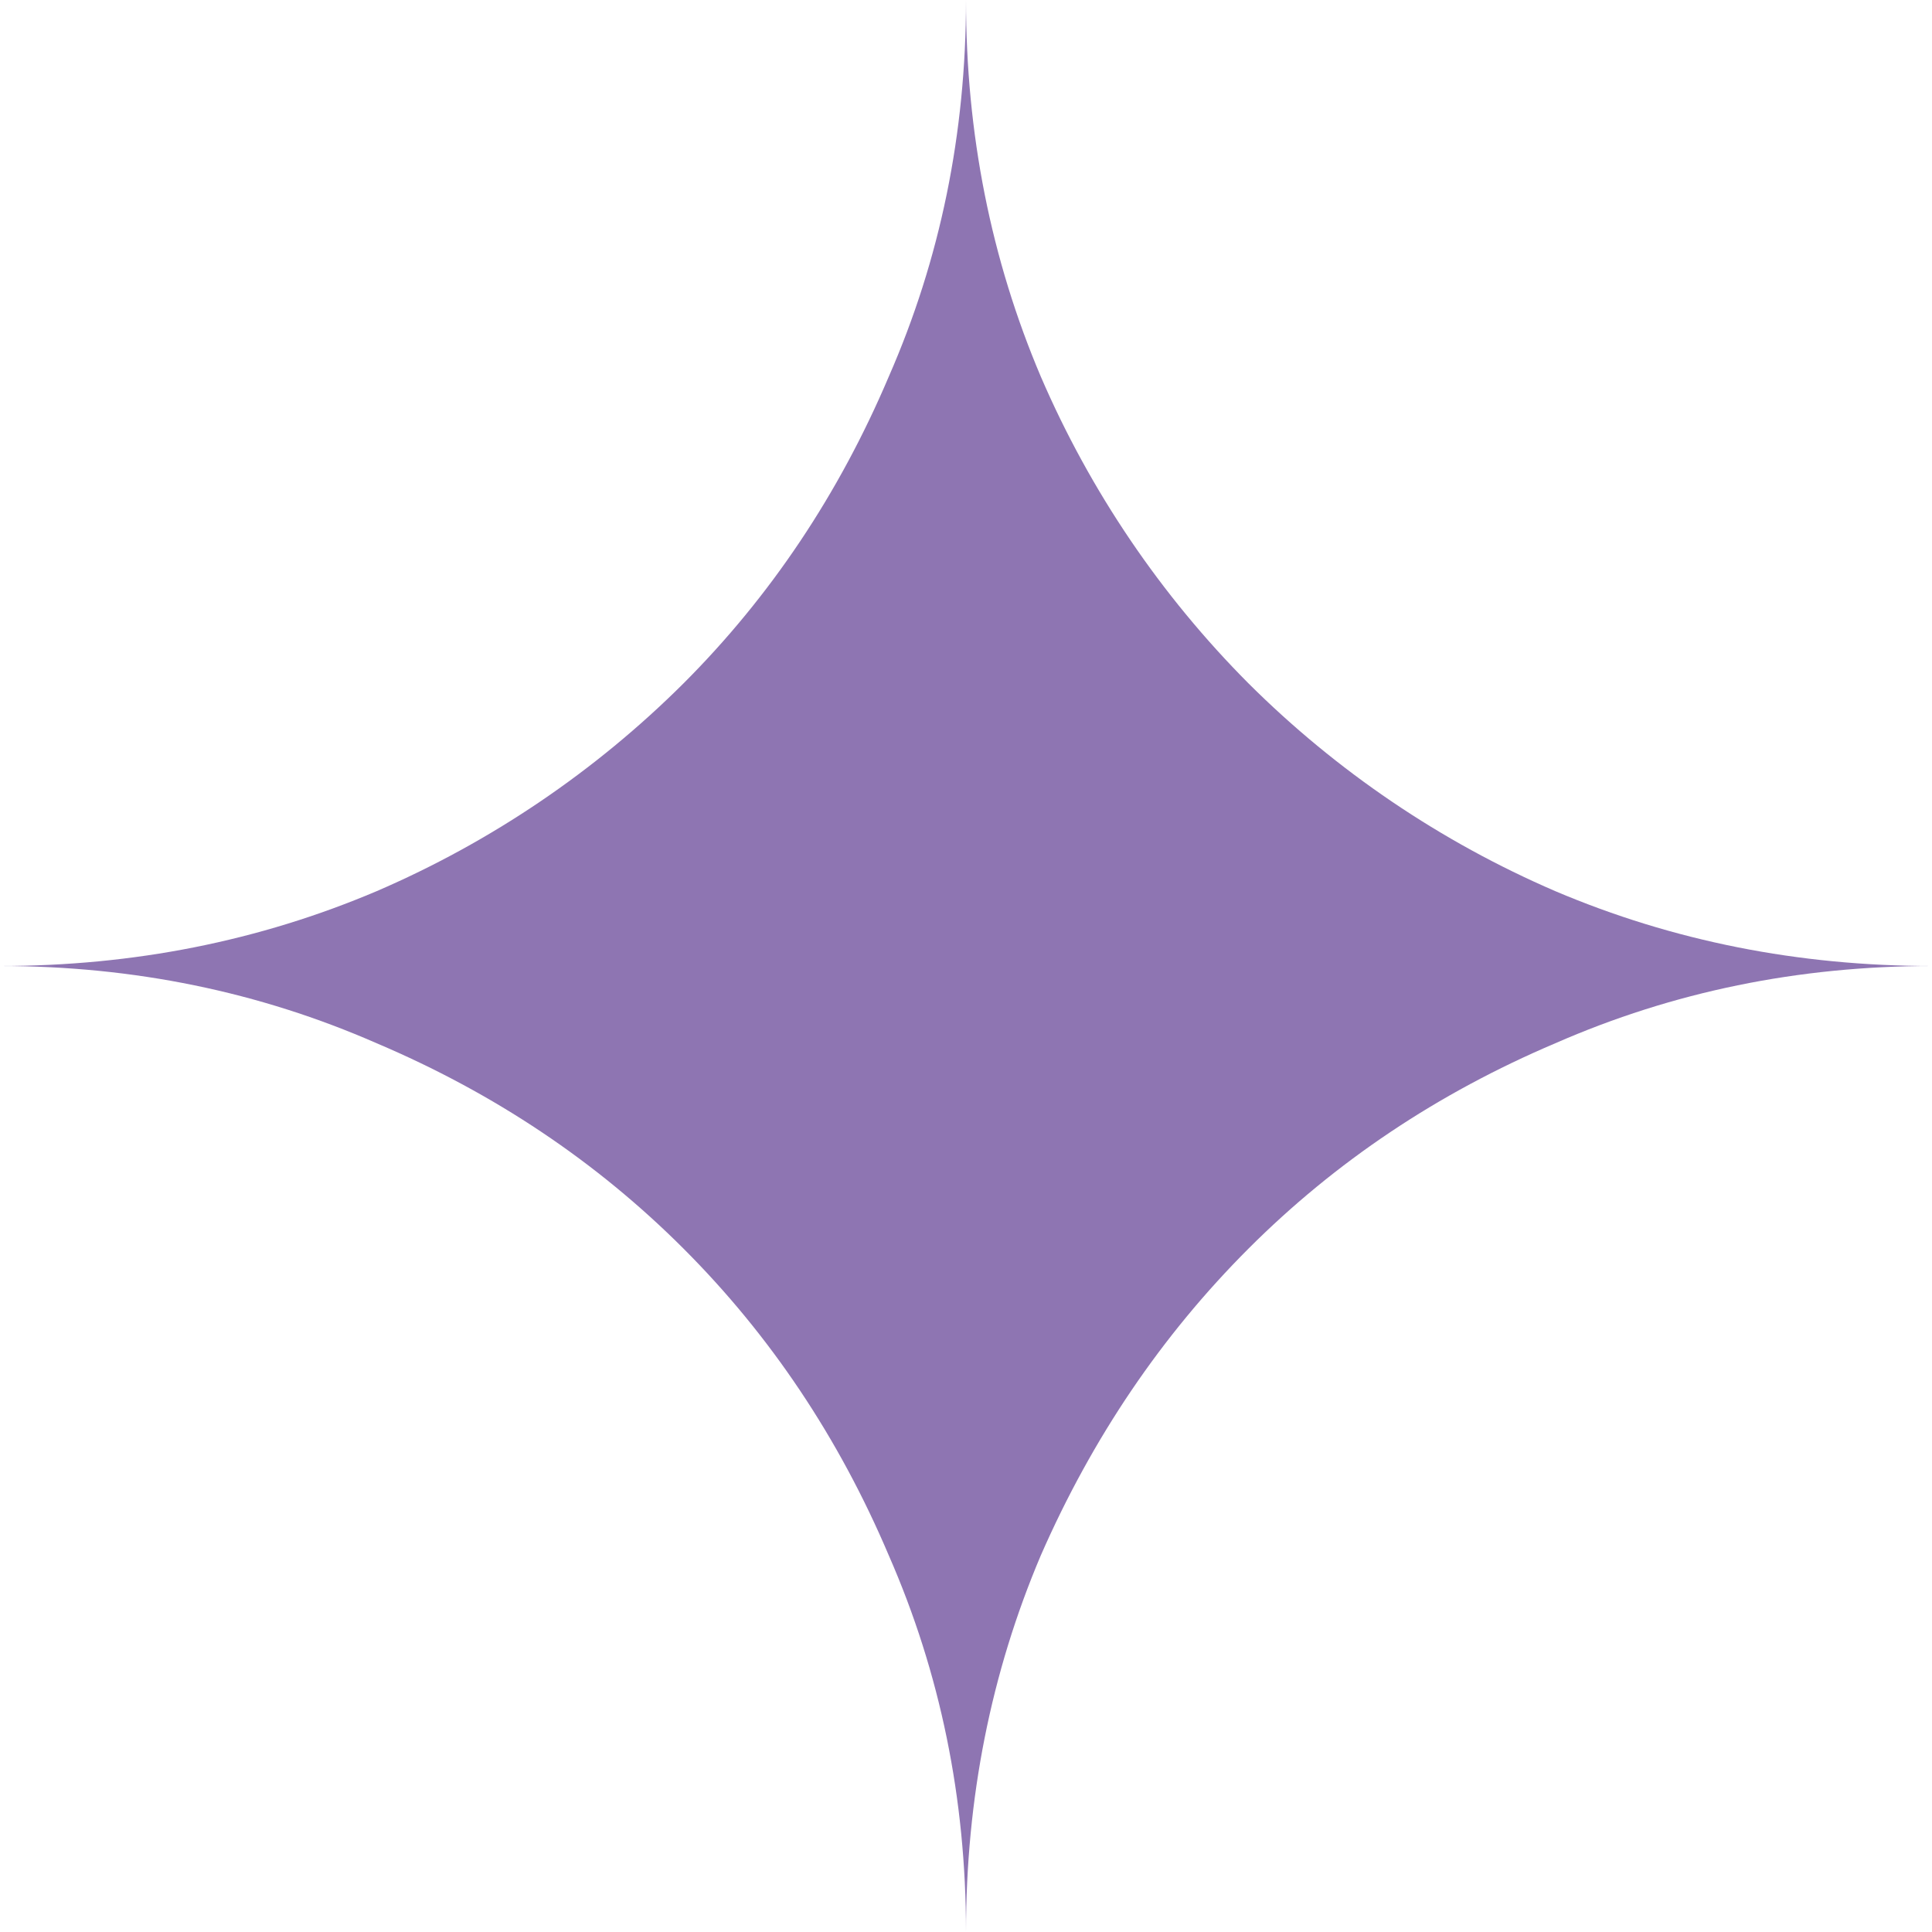
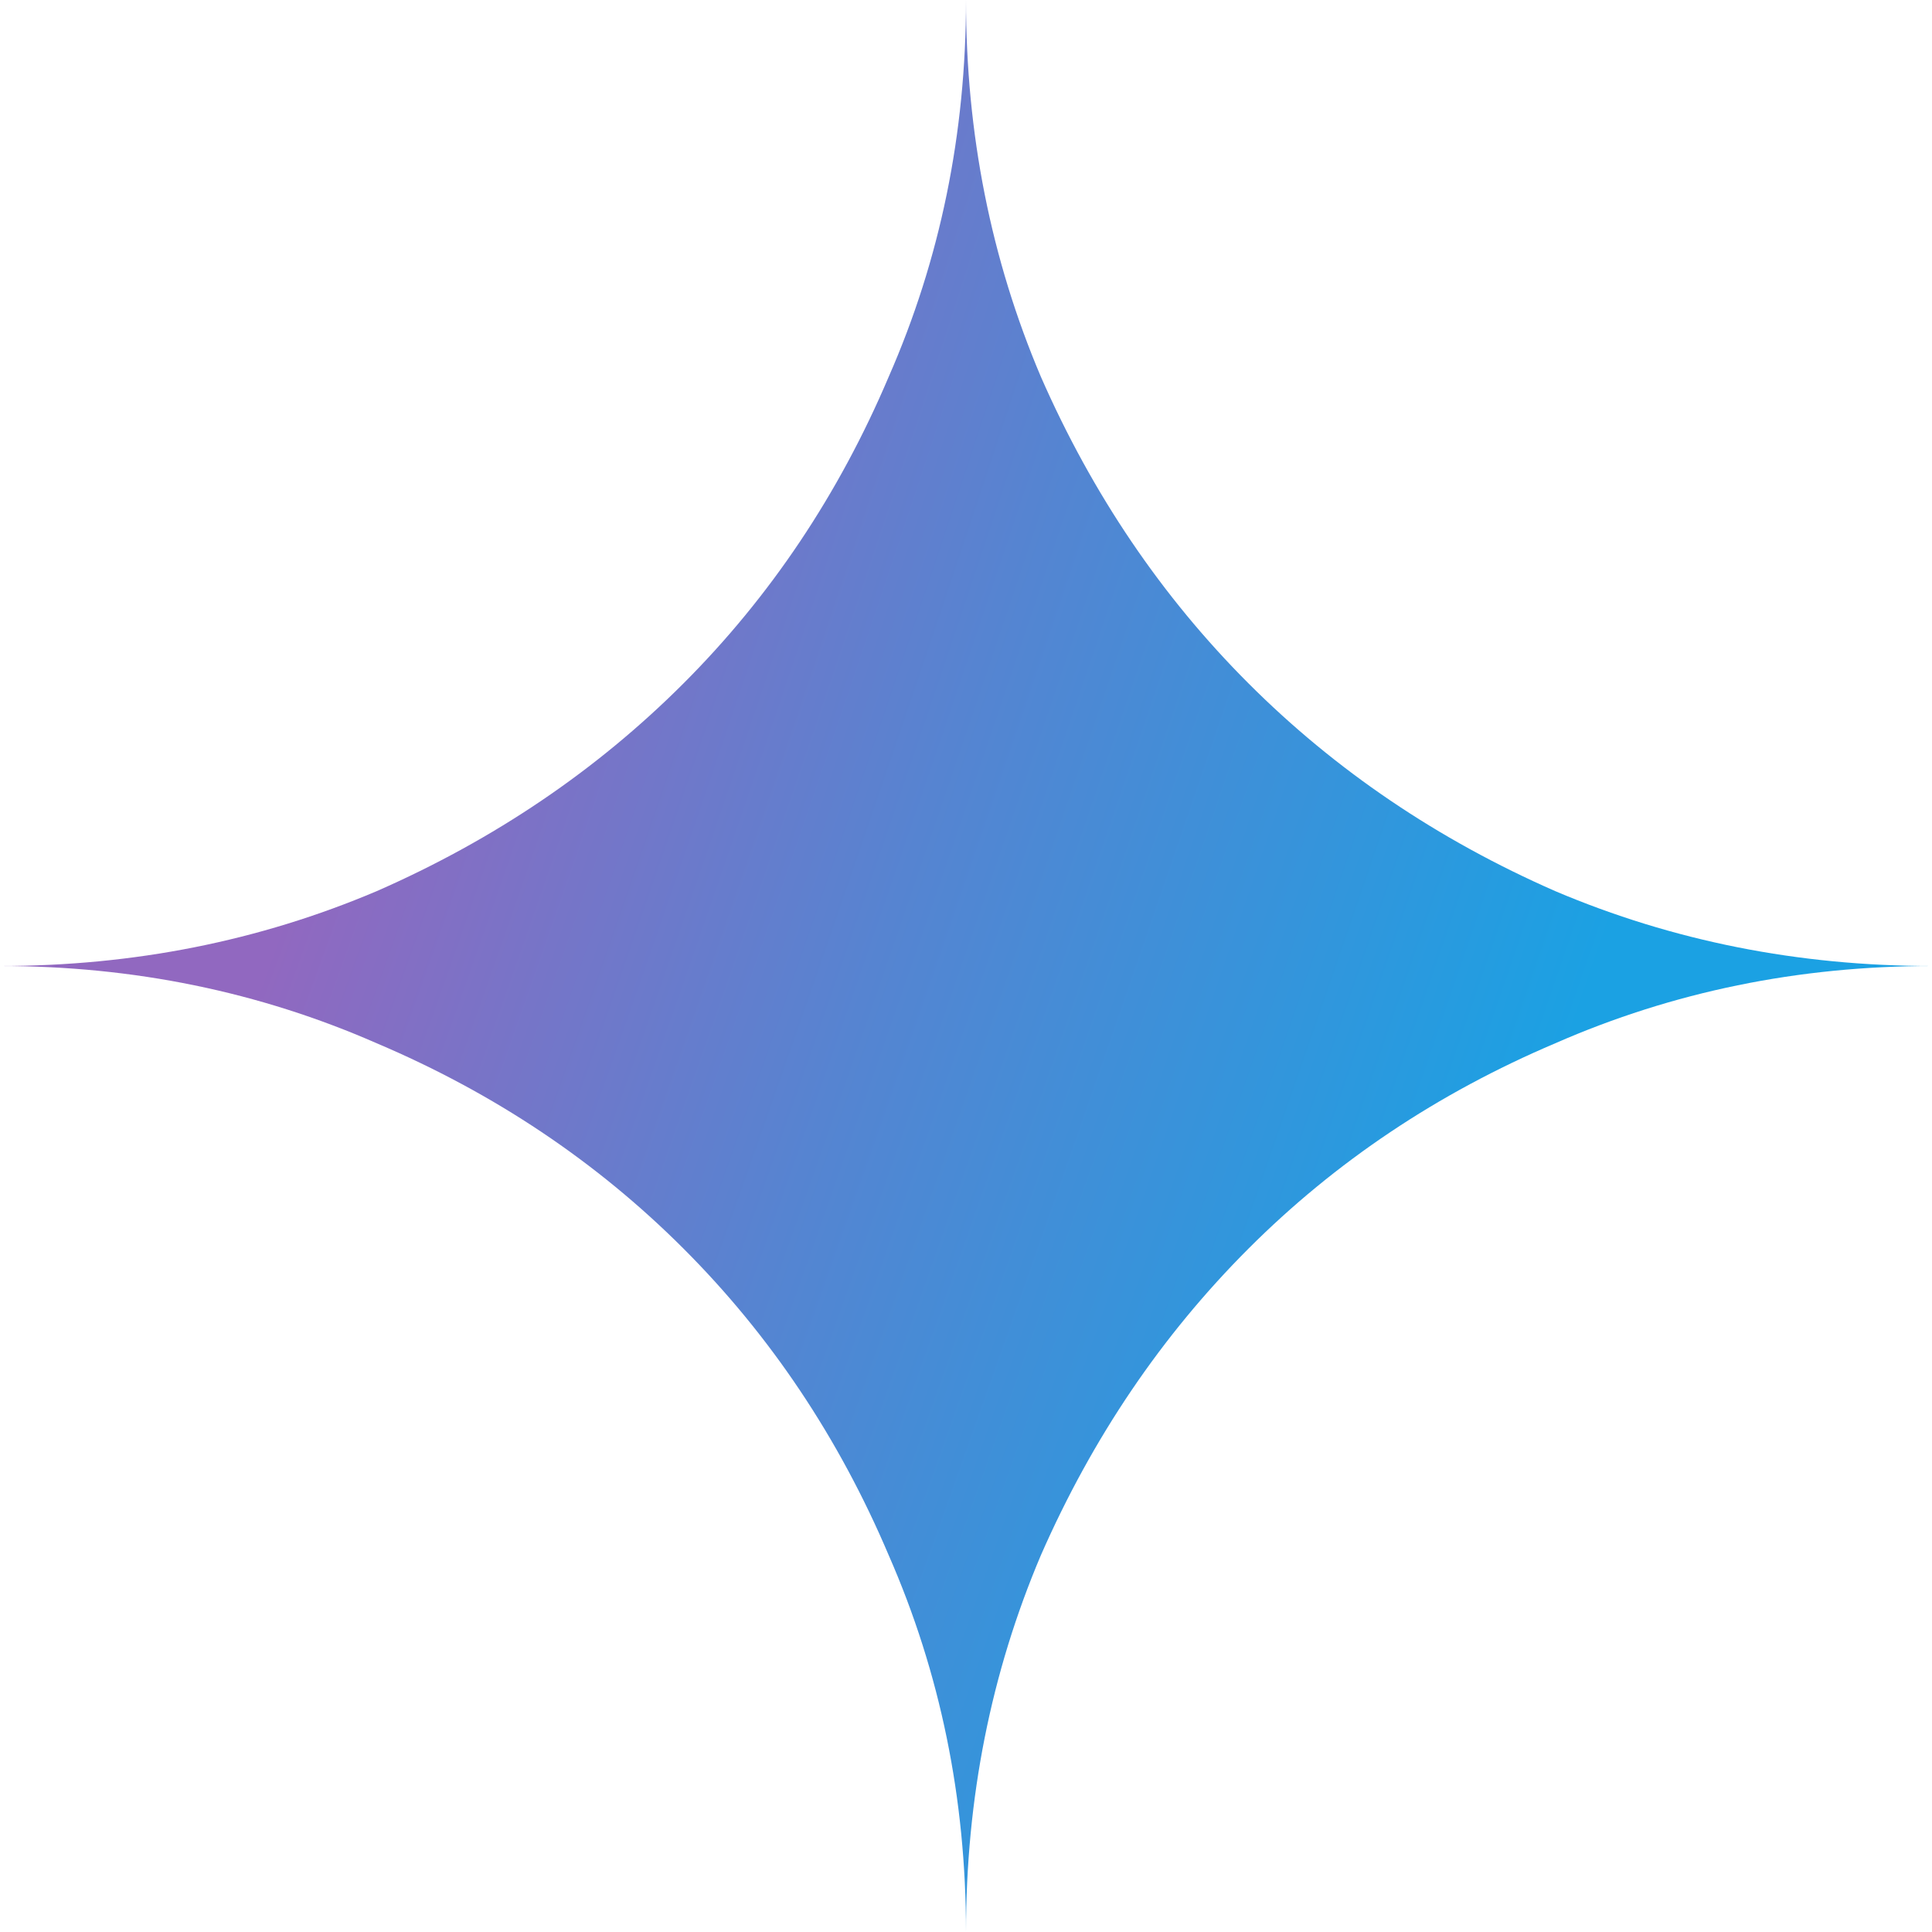
- <svg xmlns="http://www.w3.org/2000/svg" fill="#8E75B2" role="img" viewBox="0 0 24 24">
-   <path d="M11.04 19.32Q12 21.51 12 24q0-2.49.93-4.68.96-2.19 2.58-3.81t3.81-2.55Q21.51 12 24 12q-2.49 0-4.68-.93a12.3 12.3 0 0 1-3.81-2.58 12.3 12.3 0 0 1-2.58-3.81Q12 2.49 12 0q0 2.49-.96 4.68-.93 2.19-2.55 3.81a12.3 12.3 0 0 1-3.81 2.58Q2.49 12 0 12q2.49 0 4.68.96 2.19.93 3.81 2.55t2.55 3.81" />
+ <svg xmlns="http://www.w3.org/2000/svg" viewBox="0 0 28 28" fill="none">
+   <path d="M14 28C14 26.063 13.627 24.243 12.88 22.54C12.157 20.837 11.165 19.355 9.905 18.095C8.645 16.835 7.163 15.843 5.46 15.12C3.757 14.373 1.937 14 0 14C1.937 14 3.757 13.638 5.46 12.915C7.163 12.168 8.645 11.165 9.905 9.905C11.165 8.645 12.157 7.163 12.88 5.46C13.627 3.757 14 1.937 14 0C14 1.937 14.362 3.757 15.085 5.46C15.832 7.163 16.835 8.645 18.095 9.905C19.355 11.165 20.837 12.168 22.54 12.915C24.243 13.638 26.063 14 28 14C26.063 14 24.243 14.373 22.54 15.12C20.837 15.843 19.355 16.835 18.095 18.095C16.835 19.355 15.832 20.837 15.085 22.54C14.362 24.243 14 26.063 14 28Z" fill="url(#gemini-gradient)" />
+   <defs>
+     <radialGradient id="gemini-gradient" cx="0" cy="0" r="1" gradientUnits="userSpaceOnUse" gradientTransform="translate(2.77876 11.3795) rotate(18.6832) scale(29.8025 238.737)">
+       <stop offset="0.067" stop-color="#9168C0" />
+       <stop offset="0.343" stop-color="#5684D1" />
+       <stop offset="0.672" stop-color="#1BA1E3" />
+     </radialGradient>
+   </defs>
</svg>
